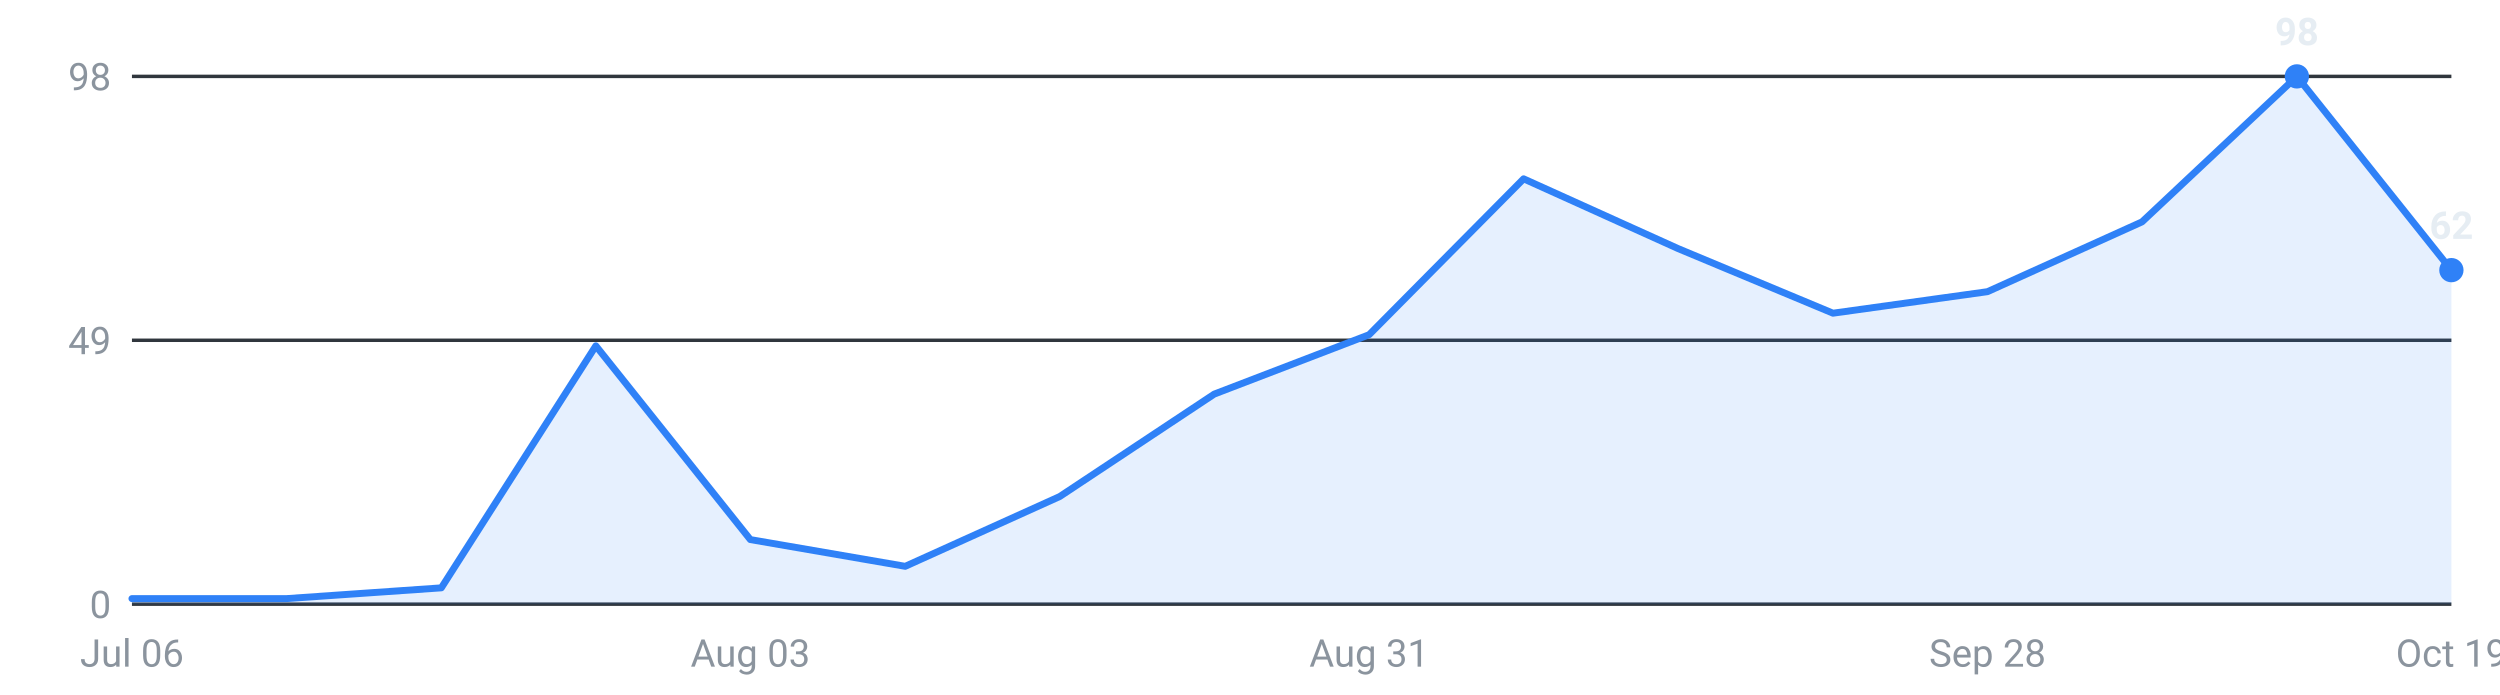
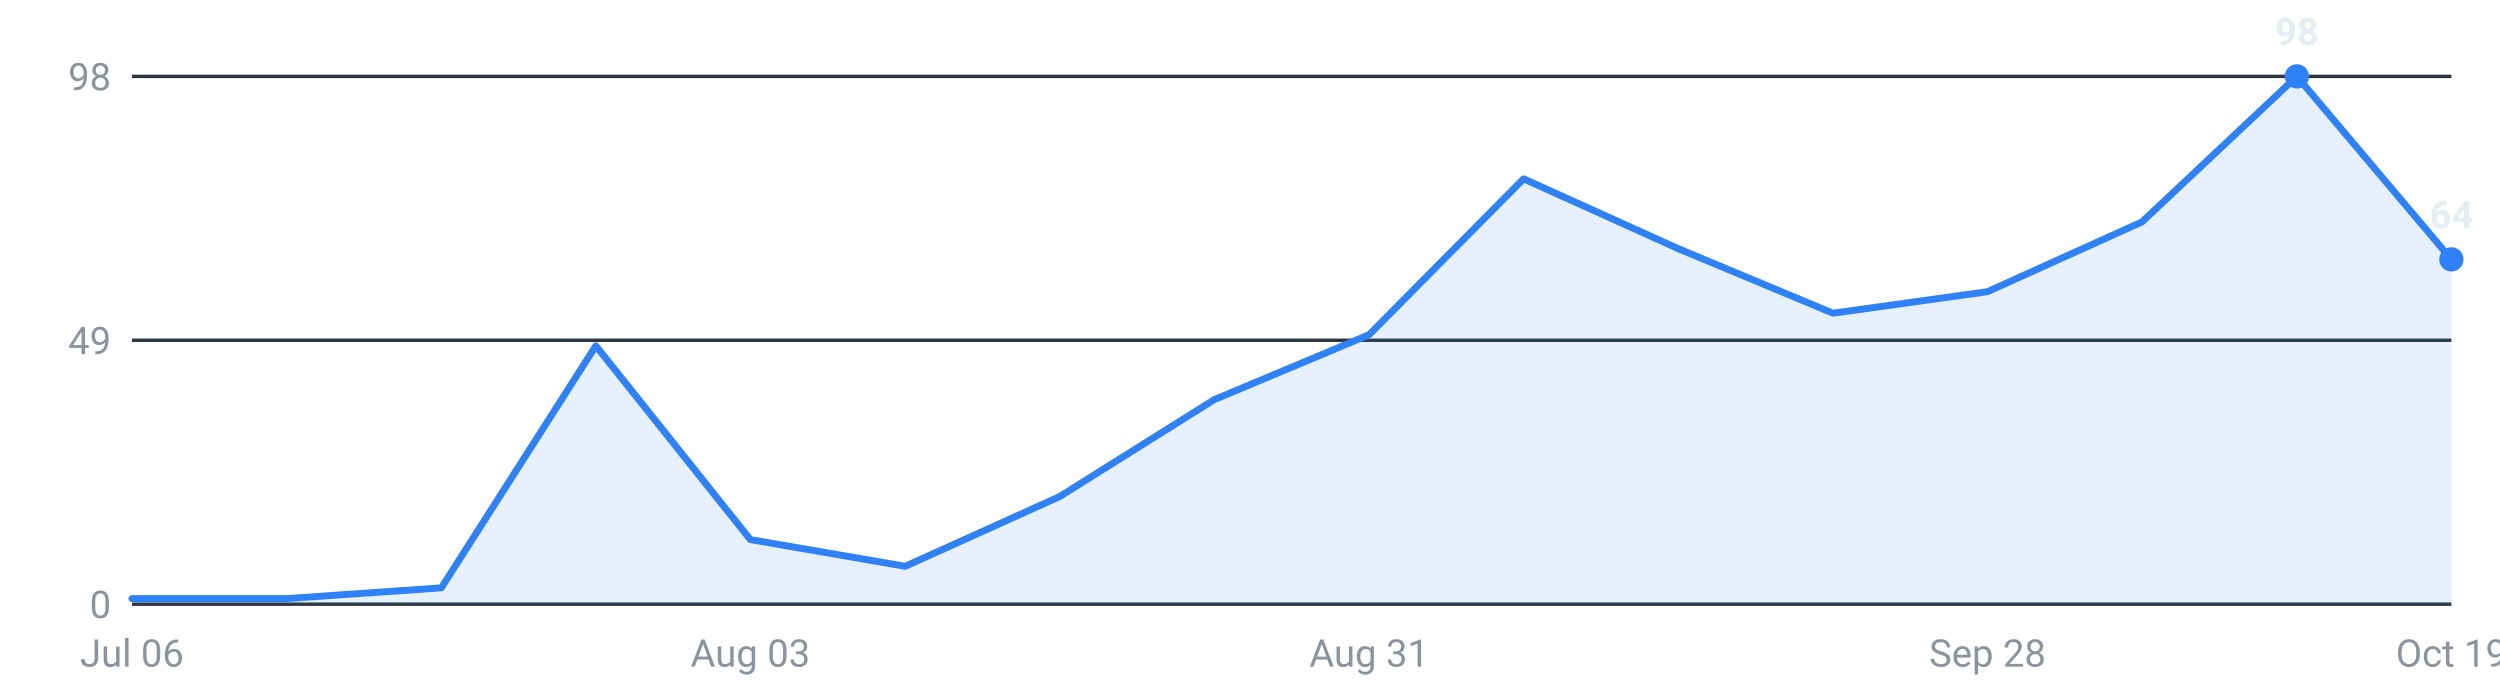
<svg xmlns="http://www.w3.org/2000/svg" viewBox="0 0 720 200" width="720" height="200" role="img" aria-label="Internships posted per week, last 16 weeks">
  <g font-family="-apple-system,Segoe UI,Roboto,sans-serif" font-size="11">
    <line x1="38" y1="174.0" x2="706" y2="174.0" stroke="#30363d" stroke-width="1" />
    <text x="32" y="178.0" text-anchor="end" fill="#8b949e">0</text>
    <line x1="38" y1="98.0" x2="706" y2="98.0" stroke="#30363d" stroke-width="1" />
    <text x="32" y="102.0" text-anchor="end" fill="#8b949e">49</text>
    <line x1="38" y1="22.0" x2="706" y2="22.0" stroke="#30363d" stroke-width="1" />
    <text x="32" y="26.0" text-anchor="end" fill="#8b949e">98</text>
-     <path d="M38.0,174 L38.0,172.4 L82.5,172.4 L127.1,169.3 L171.6,99.6 L216.1,155.4 L260.7,163.1 L305.2,143.0 L349.7,113.5 L394.3,96.4 L438.8,51.5 L483.3,71.6 L527.9,90.2 L572.4,84.0 L616.9,63.9 L661.5,22.0 L706.0,77.8 L706.0,174 Z" fill="#2f81f7" fill-opacity="0.12" />
-     <polyline points="38.0,172.4 82.5,172.4 127.1,169.3 171.6,99.6 216.1,155.4 260.7,163.1 305.2,143.0 349.7,113.5 394.3,96.4 438.8,51.5 483.3,71.6 527.9,90.2 572.4,84.0 616.9,63.9 661.5,22.0 706.0,77.8" fill="none" stroke="#2f81f7" stroke-width="2" stroke-linejoin="round" stroke-linecap="round" />
+     <path d="M38.0,174 L38.0,172.4 L82.5,172.4 L127.1,169.3 L171.6,99.6 L216.1,155.4 L260.7,163.1 L305.2,143.0 L349.7,115.1 L394.3,96.4 L438.8,51.5 L483.3,71.6 L527.9,90.2 L572.4,84.0 L616.9,63.9 L661.5,22.0 L706.0,74.7 L706.0,174 Z" fill="#2f81f7" fill-opacity="0.12" />
+     <polyline points="38.0,172.4 82.5,172.4 127.1,169.3 171.6,99.6 216.1,155.4 260.7,163.1 305.2,143.0 349.7,115.1 394.3,96.4 438.8,51.5 483.3,71.6 527.9,90.2 572.4,84.0 616.9,63.9 661.5,22.0 706.0,74.7" fill="none" stroke="#2f81f7" stroke-width="2" stroke-linejoin="round" stroke-linecap="round" />
    <circle cx="661.5" cy="22.0" r="3.5" fill="#2f81f7" />
    <text x="661.5" y="13.0" text-anchor="middle" fill="#e6edf3" font-weight="600">98</text>
-     <circle cx="706.0" cy="77.8" r="3.5" fill="#2f81f7" />
-     <text x="706.0" y="68.8" text-anchor="middle" fill="#e6edf3" font-weight="600">62</text>
+     <circle cx="706.0" cy="74.7" r="3.5" fill="#2f81f7" />
+     <text x="706.0" y="65.7" text-anchor="middle" fill="#e6edf3" font-weight="600">64</text>
    <text x="38.0" y="192" text-anchor="middle" fill="#8b949e">Jul 06</text>
    <text x="216.1" y="192" text-anchor="middle" fill="#8b949e">Aug 03</text>
    <text x="394.3" y="192" text-anchor="middle" fill="#8b949e">Aug 31</text>
    <text x="572.4" y="192" text-anchor="middle" fill="#8b949e">Sep 28</text>
    <text x="706.0" y="192" text-anchor="middle" fill="#8b949e">Oct 19</text>
  </g>
</svg>
